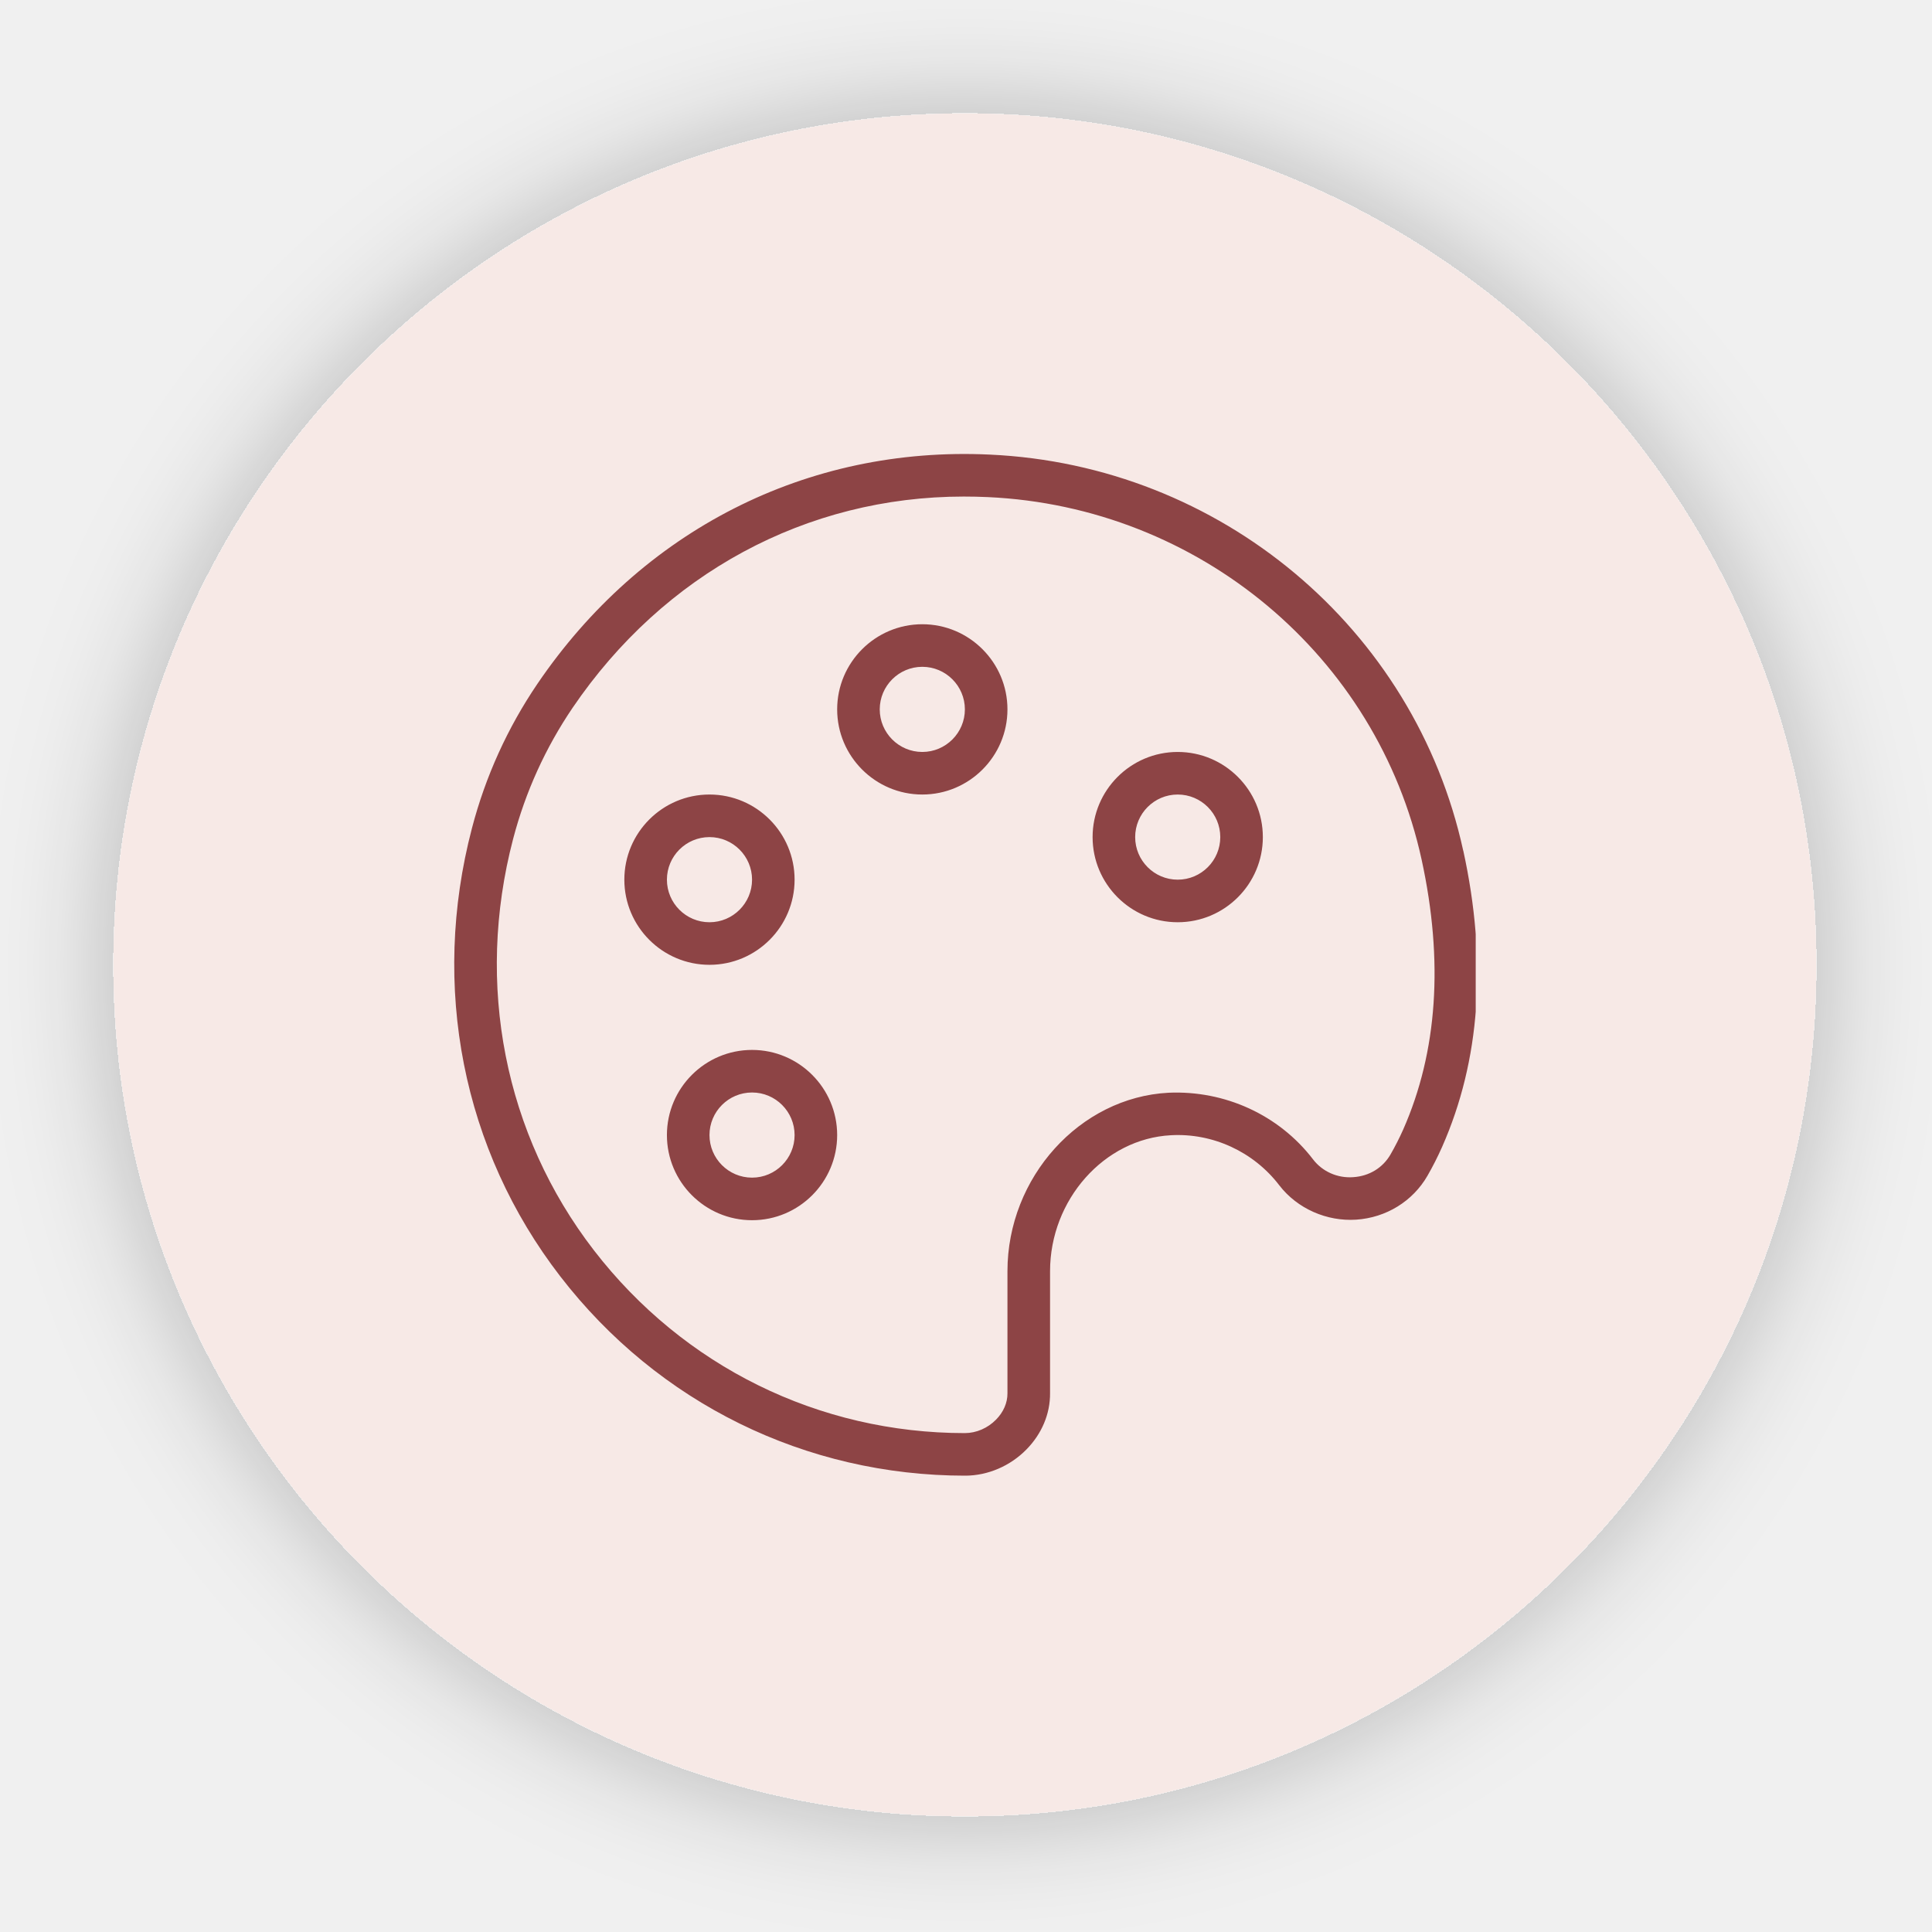
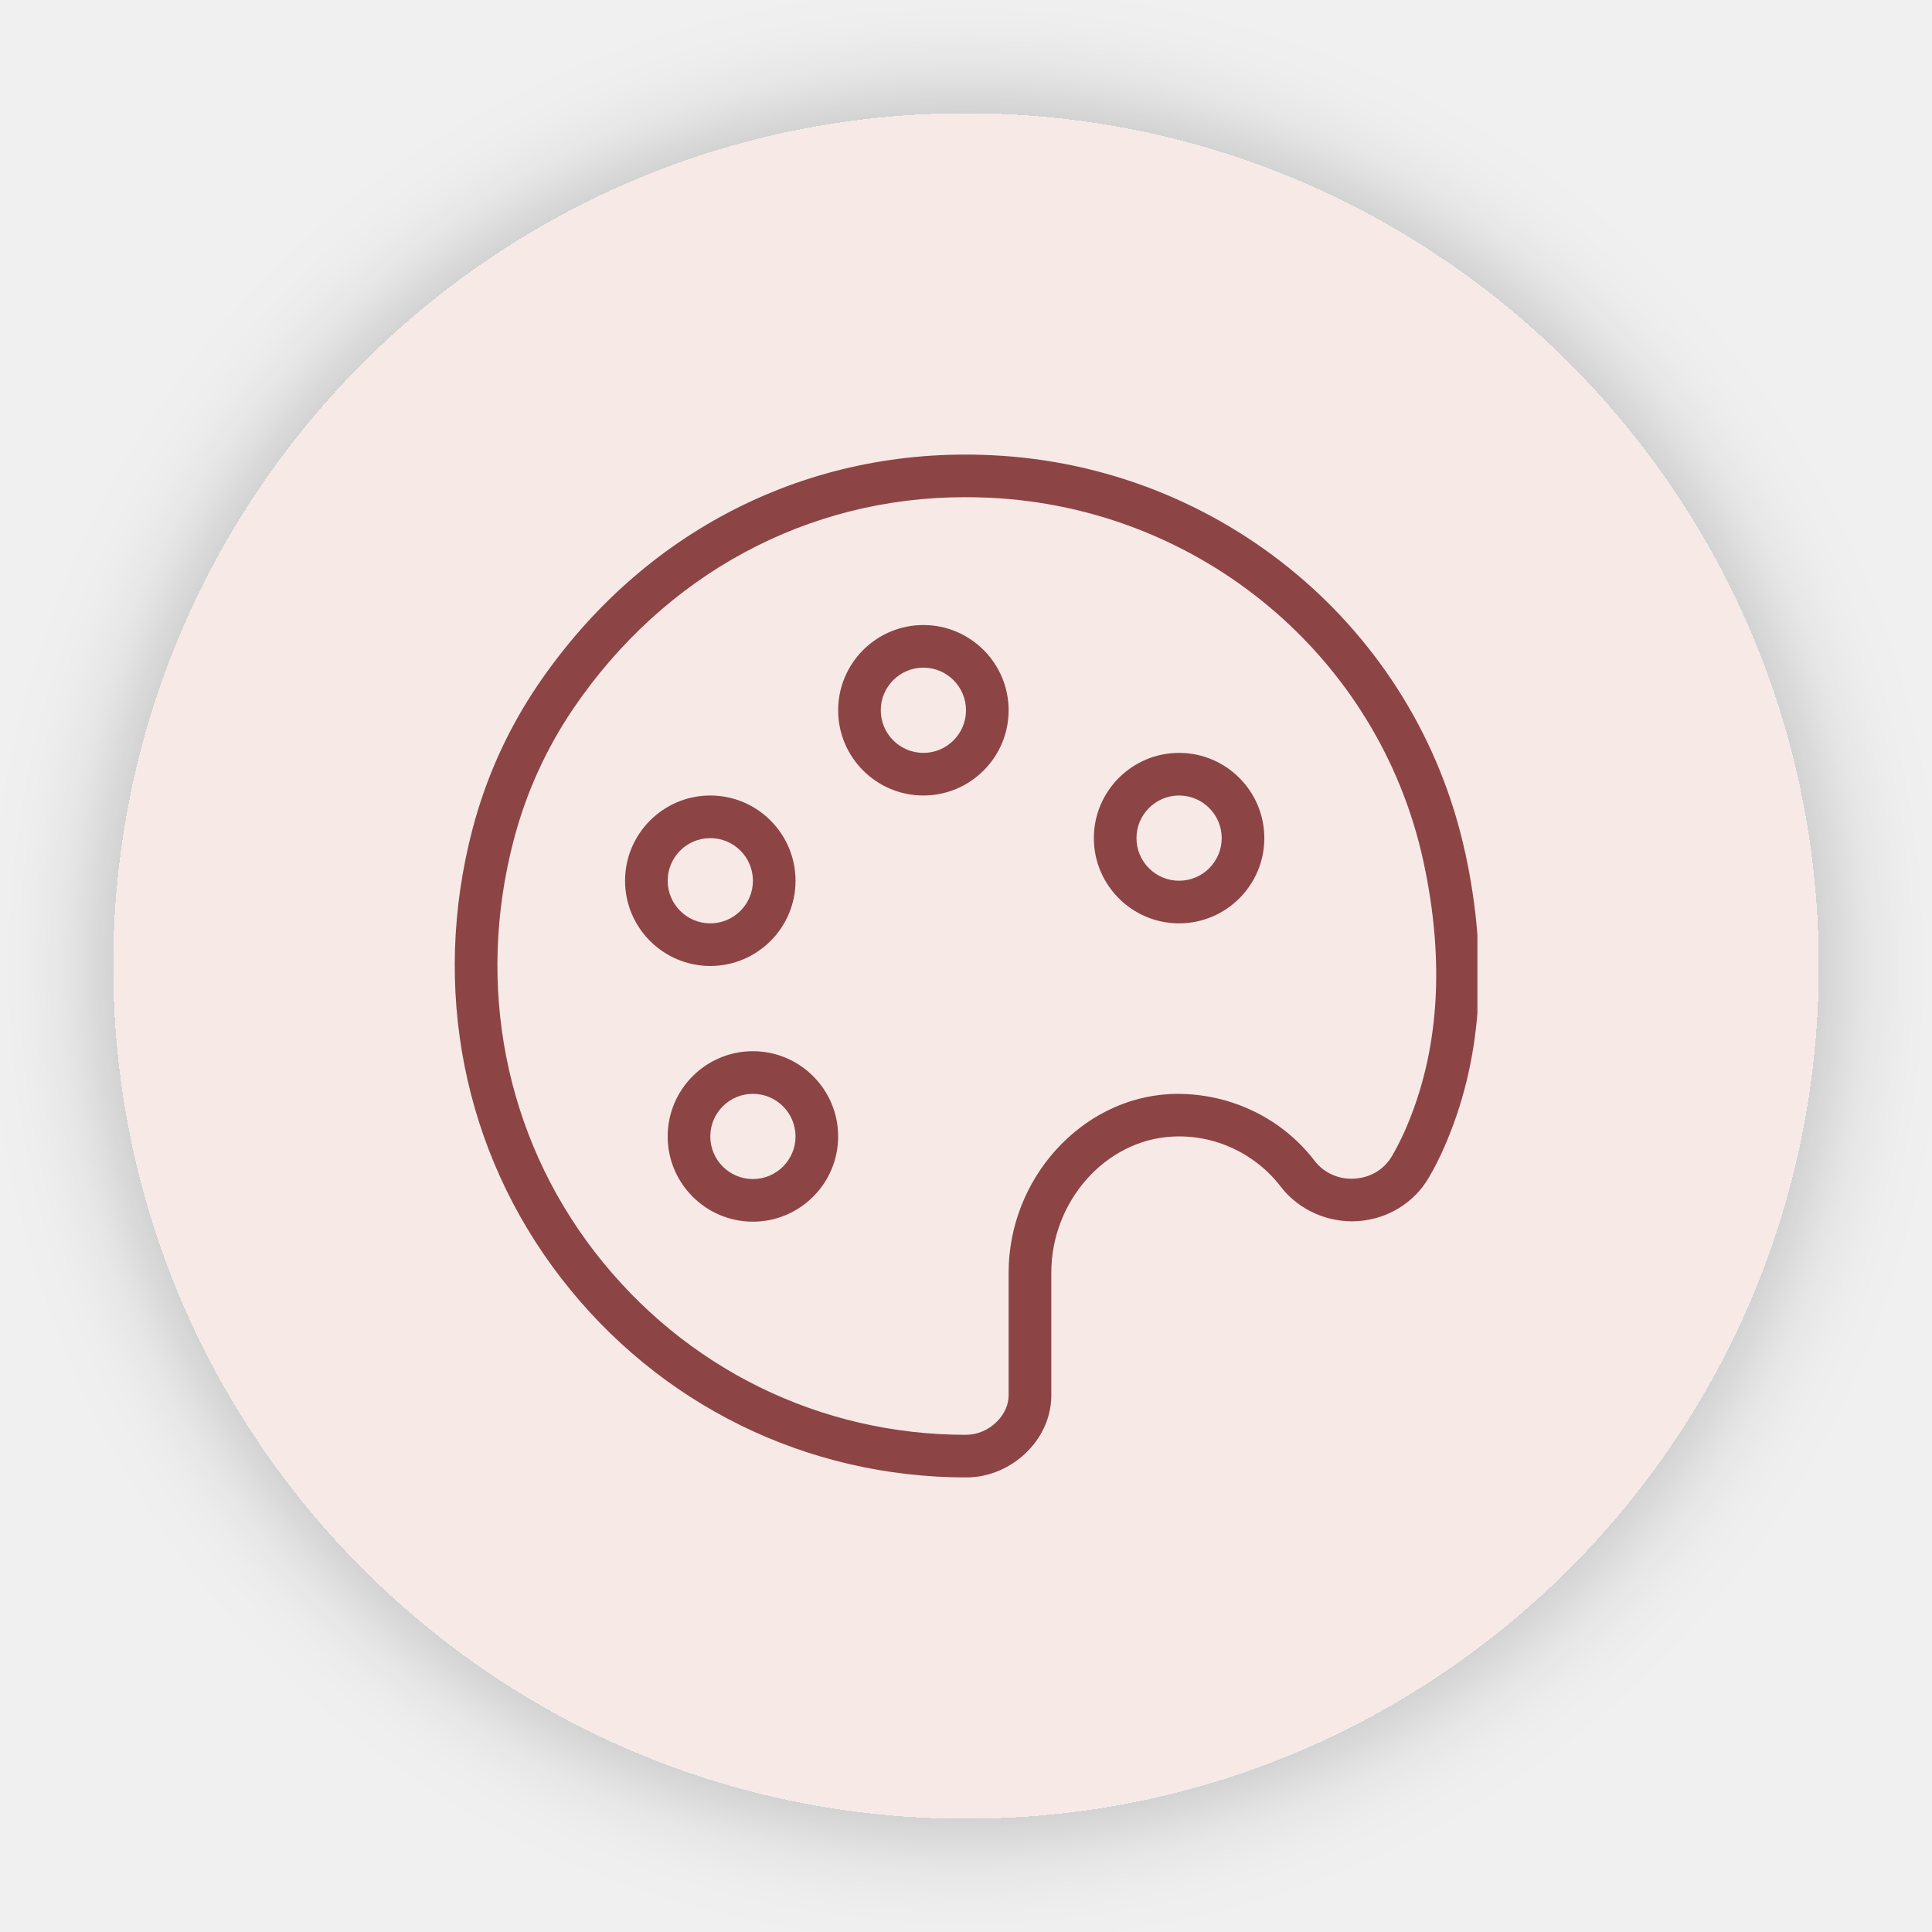
- <svg xmlns="http://www.w3.org/2000/svg" width="57" height="57" viewBox="0 0 57 57" fill="none">
-   <g filter="url(#filter0_d_400_6937)">
-     <circle cx="28.467" cy="28.466" r="25.118" fill="#F7E9E6" />
+ <svg xmlns="http://www.w3.org/2000/svg" width="57" height="57" viewBox="17 0 68 68" fill="none">
+   <g filter="url(#filter0_d_400_27333)">
+     <circle cx="51" cy="34" r="30" fill="#F7E9E6" />
  </g>
-   <g clip-path="url(#clip0_400_6937)">
-     <path d="M34.746 22.185C33.361 22.185 32.235 23.312 32.235 24.697C32.235 26.082 33.361 27.209 34.746 27.209C36.132 27.209 37.258 26.082 37.258 24.697C37.258 23.312 36.132 22.185 34.746 22.185ZM34.746 25.953C34.053 25.953 33.491 25.389 33.491 24.697C33.491 24.005 34.053 23.441 34.746 23.441C35.44 23.441 36.002 24.005 36.002 24.697C36.002 25.389 35.44 25.953 34.746 25.953ZM27.211 18.417C25.826 18.417 24.699 19.544 24.699 20.929C24.699 22.314 25.826 23.441 27.211 23.441C28.596 23.441 29.723 22.314 29.723 20.929C29.723 19.544 28.596 18.417 27.211 18.417ZM27.211 22.185C26.518 22.185 25.955 21.621 25.955 20.929C25.955 20.237 26.518 19.673 27.211 19.673C27.904 19.673 28.467 20.237 28.467 20.929C28.467 21.621 27.904 22.185 27.211 22.185ZM23.443 25.953C23.443 24.567 22.317 23.441 20.932 23.441C19.546 23.441 18.42 24.567 18.42 25.953C18.42 27.338 19.546 28.465 20.932 28.465C22.317 28.465 23.443 27.338 23.443 25.953ZM19.676 25.953C19.676 25.261 20.238 24.697 20.932 24.697C21.625 24.697 22.188 25.261 22.188 25.953C22.188 26.645 21.625 27.209 20.932 27.209C20.238 27.209 19.676 26.645 19.676 25.953ZM22.188 30.976C20.802 30.976 19.676 32.103 19.676 33.488C19.676 34.873 20.802 36 22.188 36C23.573 36 24.699 34.873 24.699 33.488C24.699 32.103 23.573 30.976 22.188 30.976ZM22.188 34.744C21.494 34.744 20.932 34.18 20.932 33.488C20.932 32.796 21.494 32.232 22.188 32.232C22.881 32.232 23.443 32.796 23.443 33.488C23.443 34.18 22.881 34.744 22.188 34.744ZM43.17 25.099C41.738 18.529 35.995 13.723 29.203 13.412C23.804 13.156 18.931 15.649 15.854 20.177C14.974 21.474 14.323 22.907 13.924 24.434C12.699 29.106 13.65 33.926 16.531 37.658C19.414 41.394 23.765 43.537 28.483 43.537C29.145 43.534 29.802 43.253 30.28 42.767C30.736 42.305 30.985 41.712 30.98 41.103V37.505C30.98 35.396 32.579 33.596 34.544 33.493C35.778 33.423 36.985 33.979 37.742 34.969C38.276 35.663 39.148 36.04 40.01 35.984C40.894 35.926 41.682 35.441 42.115 34.688C42.271 34.416 42.416 34.132 42.548 33.834C43.672 31.29 43.882 28.35 43.172 25.099H43.17ZM41.398 33.326C41.283 33.584 41.158 33.828 41.024 34.061C40.796 34.455 40.397 34.699 39.926 34.73C39.462 34.765 39.014 34.566 38.739 34.205C37.729 32.887 36.129 32.166 34.477 32.239C31.855 32.375 29.723 34.738 29.723 37.505V41.109C29.725 41.386 29.605 41.663 29.385 41.885C29.139 42.135 28.807 42.279 28.467 42.281C24.157 42.281 20.169 40.316 17.524 36.89C14.884 33.469 14.014 29.045 15.138 24.753C15.502 23.364 16.094 22.062 16.893 20.883C19.585 16.922 23.791 14.65 28.434 14.65C28.671 14.65 28.905 14.655 29.145 14.666C35.37 14.951 40.632 19.35 41.943 25.366C42.593 28.353 42.411 31.032 41.398 33.326Z" fill="#8D4445" />
+   <g clip-path="url(#clip0_400_27333)">
+     <path d="M58.5 26.499C56.846 26.499 55.5 27.845 55.5 29.499C55.5 31.154 56.846 32.499 58.5 32.499C60.154 32.499 61.5 31.154 61.5 29.499C61.5 27.845 60.154 26.499 58.5 26.499ZM58.5 30.999C57.672 30.999 57 30.326 57 29.499C57 28.672 57.672 27.999 58.5 27.999C59.328 27.999 60 28.672 60 29.499C60 30.326 59.328 30.999 58.5 30.999ZM49.5 21.999C47.846 21.999 46.5 23.345 46.5 24.999C46.5 26.654 47.846 27.999 49.5 27.999C51.154 27.999 52.5 26.654 52.5 24.999C52.5 23.345 51.154 21.999 49.5 21.999ZM49.5 26.499C48.672 26.499 48 25.826 48 24.999C48 24.172 48.672 23.499 49.5 23.499C50.328 23.499 51 24.172 51 24.999C51 25.826 50.328 26.499 49.5 26.499ZM45 30.999C45 29.345 43.654 27.999 42 27.999C40.346 27.999 39 29.345 39 30.999C39 32.654 40.346 33.999 42 33.999C43.654 33.999 45 32.654 45 30.999ZM40.5 30.999C40.5 30.172 41.172 29.499 42 29.499C42.828 29.499 43.5 30.172 43.5 30.999C43.5 31.826 42.828 32.499 42 32.499C41.172 32.499 40.5 31.826 40.5 30.999ZM43.5 36.999C41.846 36.999 40.5 38.344 40.5 39.999C40.5 41.654 41.846 42.999 43.5 42.999C45.154 42.999 46.5 41.654 46.5 39.999C46.5 38.344 45.154 36.999 43.5 36.999ZM43.5 41.499C42.672 41.499 42 40.825 42 39.999C42 39.172 42.672 38.499 43.5 38.499C44.328 38.499 45 39.172 45 39.999C45 40.825 44.328 41.499 43.5 41.499ZM68.561 29.979C66.85 22.133 59.991 16.392 51.879 16.021C45.431 15.716 39.611 18.693 35.935 24.101C34.884 25.65 34.107 27.361 33.63 29.186C32.167 34.766 33.303 40.523 36.744 44.979C40.188 49.441 45.384 52.001 51.02 52.001C51.81 51.998 52.594 51.661 53.166 51.081C53.711 50.529 54.008 49.821 54.002 49.093V44.796C54.002 42.278 55.911 40.128 58.258 40.005C59.731 39.921 61.173 40.586 62.078 41.767C62.715 42.597 63.758 43.047 64.787 42.98C65.843 42.91 66.783 42.331 67.3 41.431C67.487 41.108 67.66 40.769 67.818 40.411C69.16 37.374 69.411 33.862 68.564 29.979H68.561ZM66.444 39.806C66.308 40.113 66.157 40.406 65.997 40.683C65.725 41.154 65.249 41.445 64.686 41.483C64.132 41.525 63.597 41.286 63.269 40.855C62.062 39.281 60.151 38.419 58.178 38.507C55.047 38.67 52.5 41.492 52.5 44.796V49.101C52.503 49.432 52.359 49.763 52.096 50.028C51.803 50.327 51.407 50.499 51 50.501C45.852 50.501 41.09 48.154 37.931 44.062C34.778 39.977 33.738 34.692 35.081 29.567C35.516 27.907 36.222 26.352 37.176 24.944C40.392 20.212 45.416 17.499 50.961 17.499C51.243 17.499 51.523 17.505 51.81 17.518C59.244 17.859 65.529 23.113 67.095 30.299C67.872 33.865 67.654 37.065 66.444 39.806Z" fill="#8D4445" />
  </g>
  <defs>
-     <filter id="filter0_d_400_6937" x="-5.96046e-06" y="-0.001" width="56.934" height="56.932" filterUnits="userSpaceOnUse" color-interpolation-filters="sRGB">
+     <filter id="filter0_d_400_27333" x="17" y="0" width="68" height="68" filterUnits="userSpaceOnUse" color-interpolation-filters="sRGB">
      <feFlood flood-opacity="0" result="BackgroundImageFix" />
      <feColorMatrix in="SourceAlpha" type="matrix" values="0 0 0 0 0 0 0 0 0 0 0 0 0 0 0 0 0 0 127 0" result="hardAlpha" />
      <feOffset />
-       <feGaussianBlur stdDeviation="1.675" />
+       <feGaussianBlur stdDeviation="2" />
      <feComposite in2="hardAlpha" operator="out" />
      <feColorMatrix type="matrix" values="0 0 0 0 0 0 0 0 0 0 0 0 0 0 0 0 0 0 0.25 0" />
-       <feBlend mode="normal" in2="BackgroundImageFix" result="effect1_dropShadow_400_6937" />
-       <feBlend mode="normal" in="SourceGraphic" in2="effect1_dropShadow_400_6937" result="shape" />
+       <feBlend mode="normal" in2="BackgroundImageFix" result="effect1_dropShadow_400_27333" />
+       <feBlend mode="normal" in="SourceGraphic" in2="effect1_dropShadow_400_27333" result="shape" />
    </filter>
-     <clipPath id="clip0_400_6937">
-       <rect width="30.142" height="30.142" fill="white" transform="translate(13.396 13.3945)" />
+     <clipPath id="clip0_400_27333">
+       <rect width="36" height="36" fill="white" transform="translate(33 16)" />
    </clipPath>
  </defs>
</svg>
